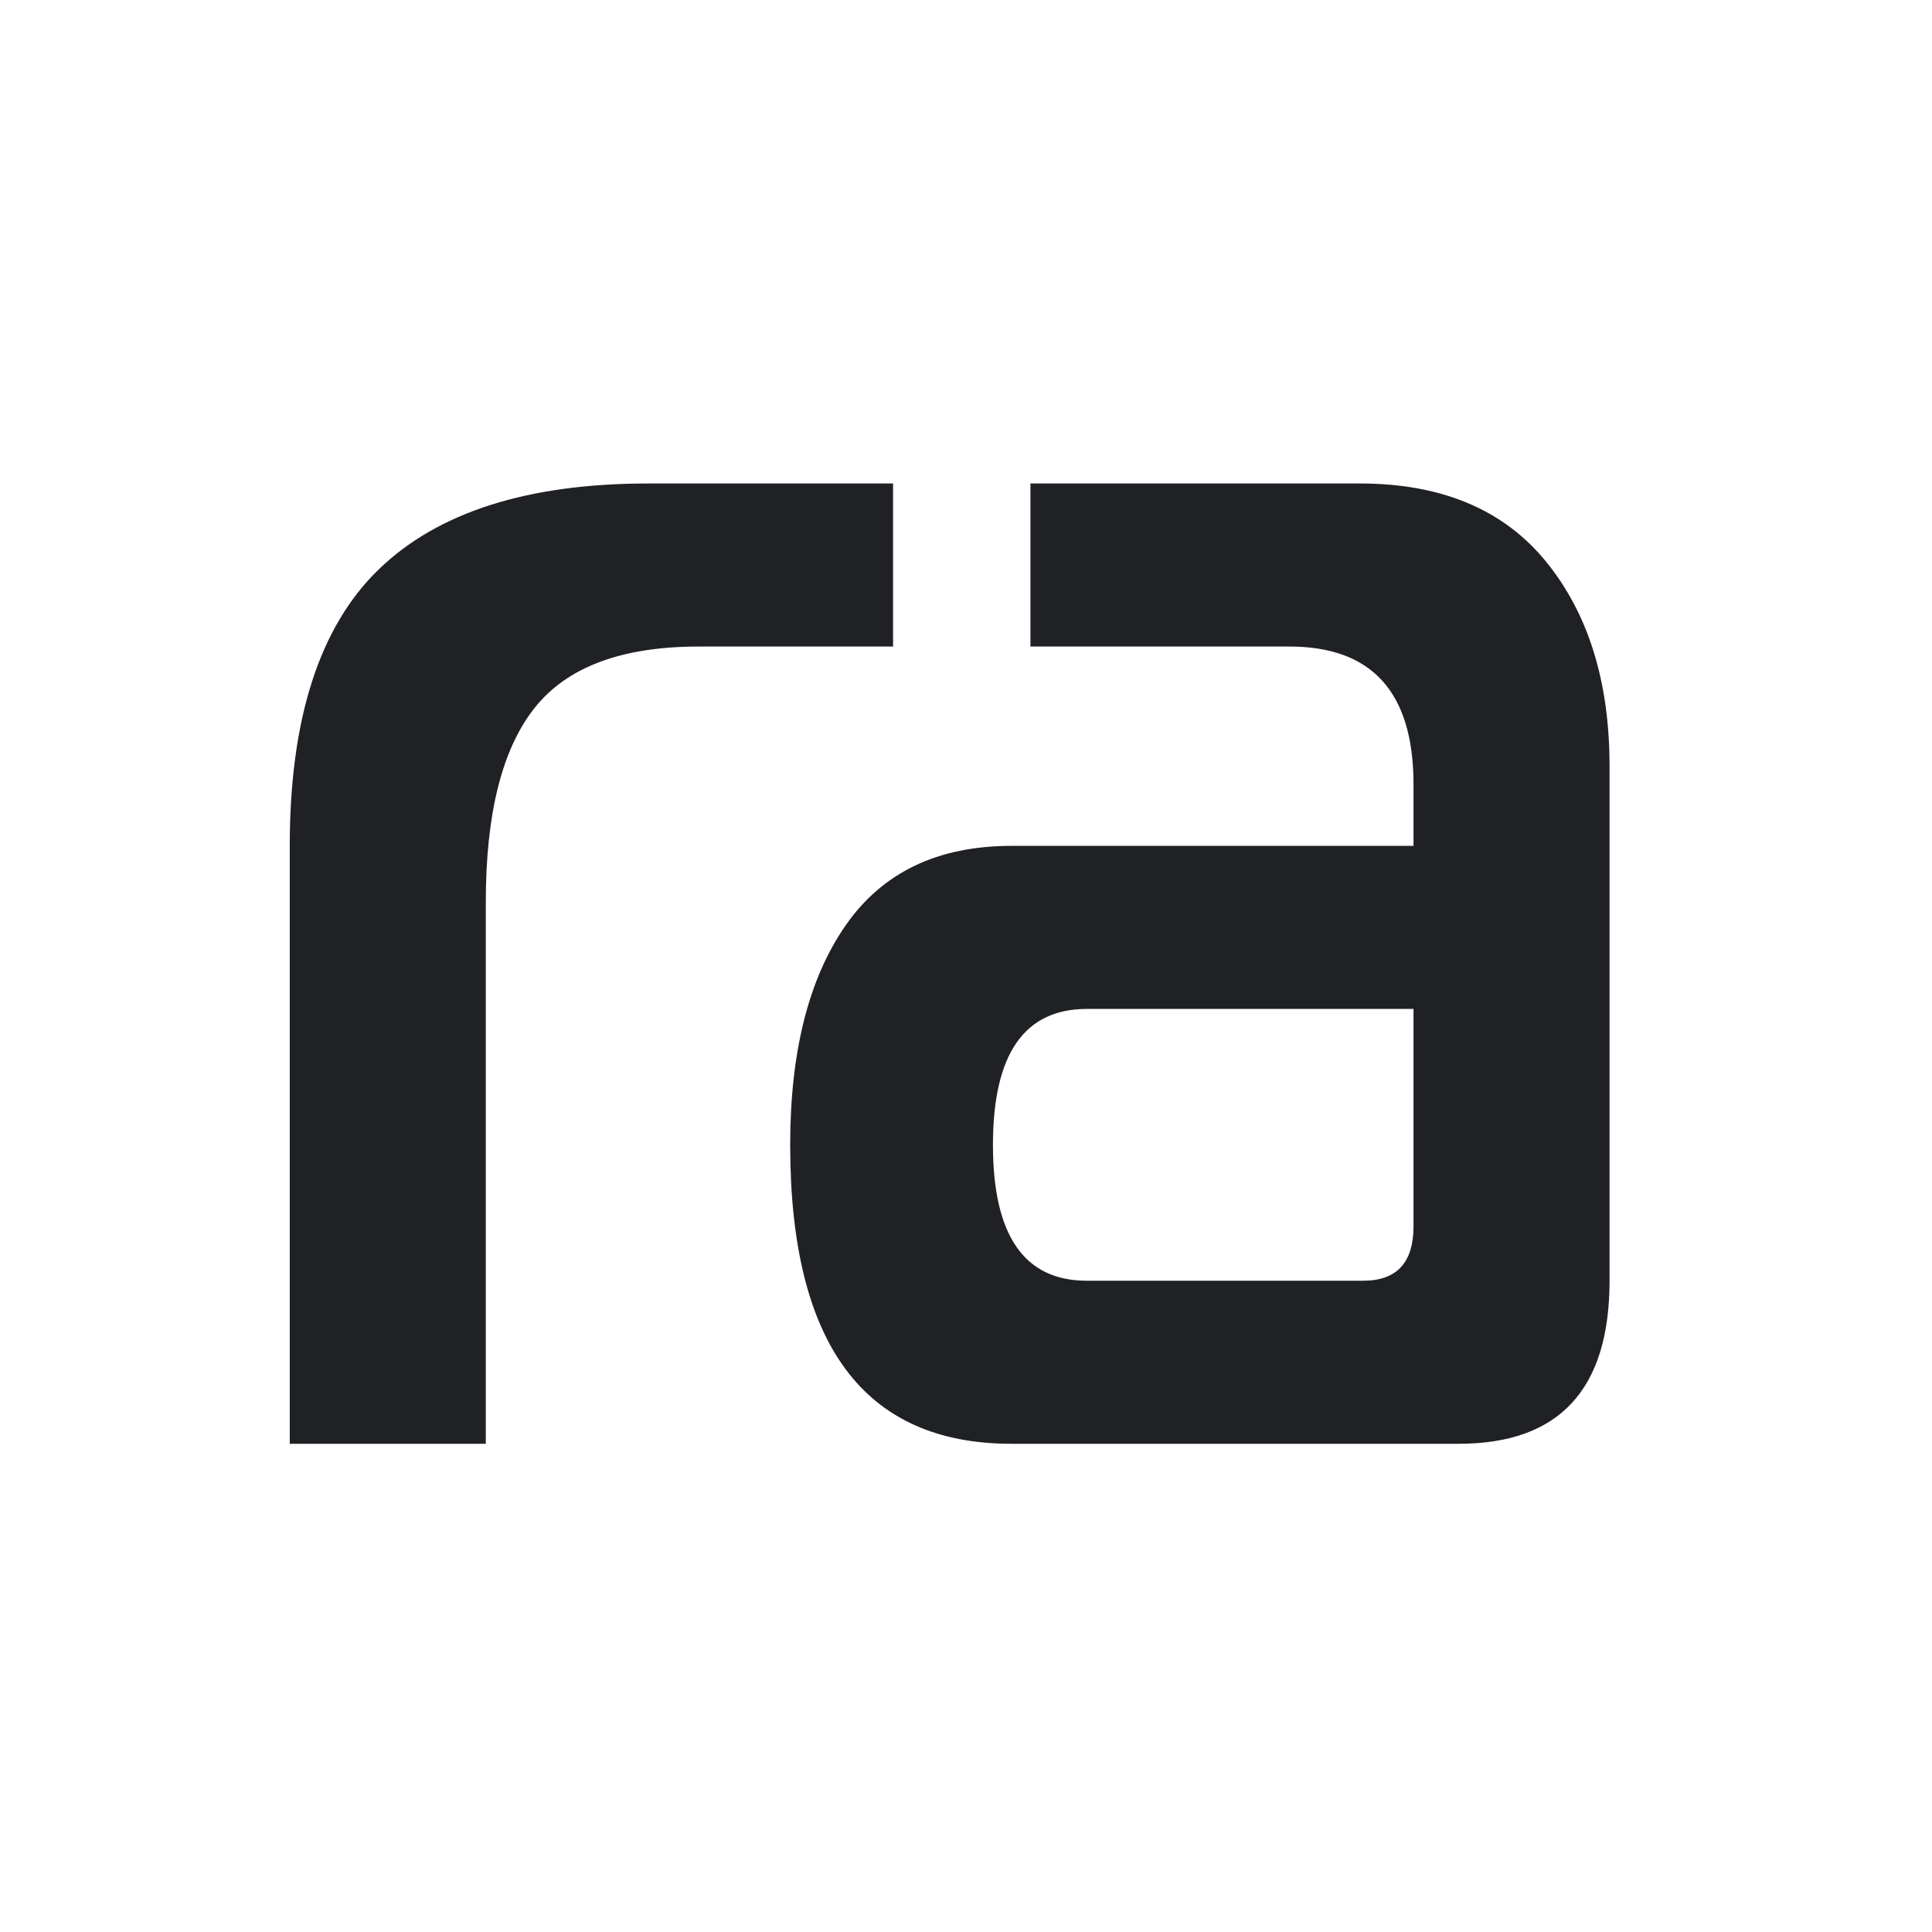
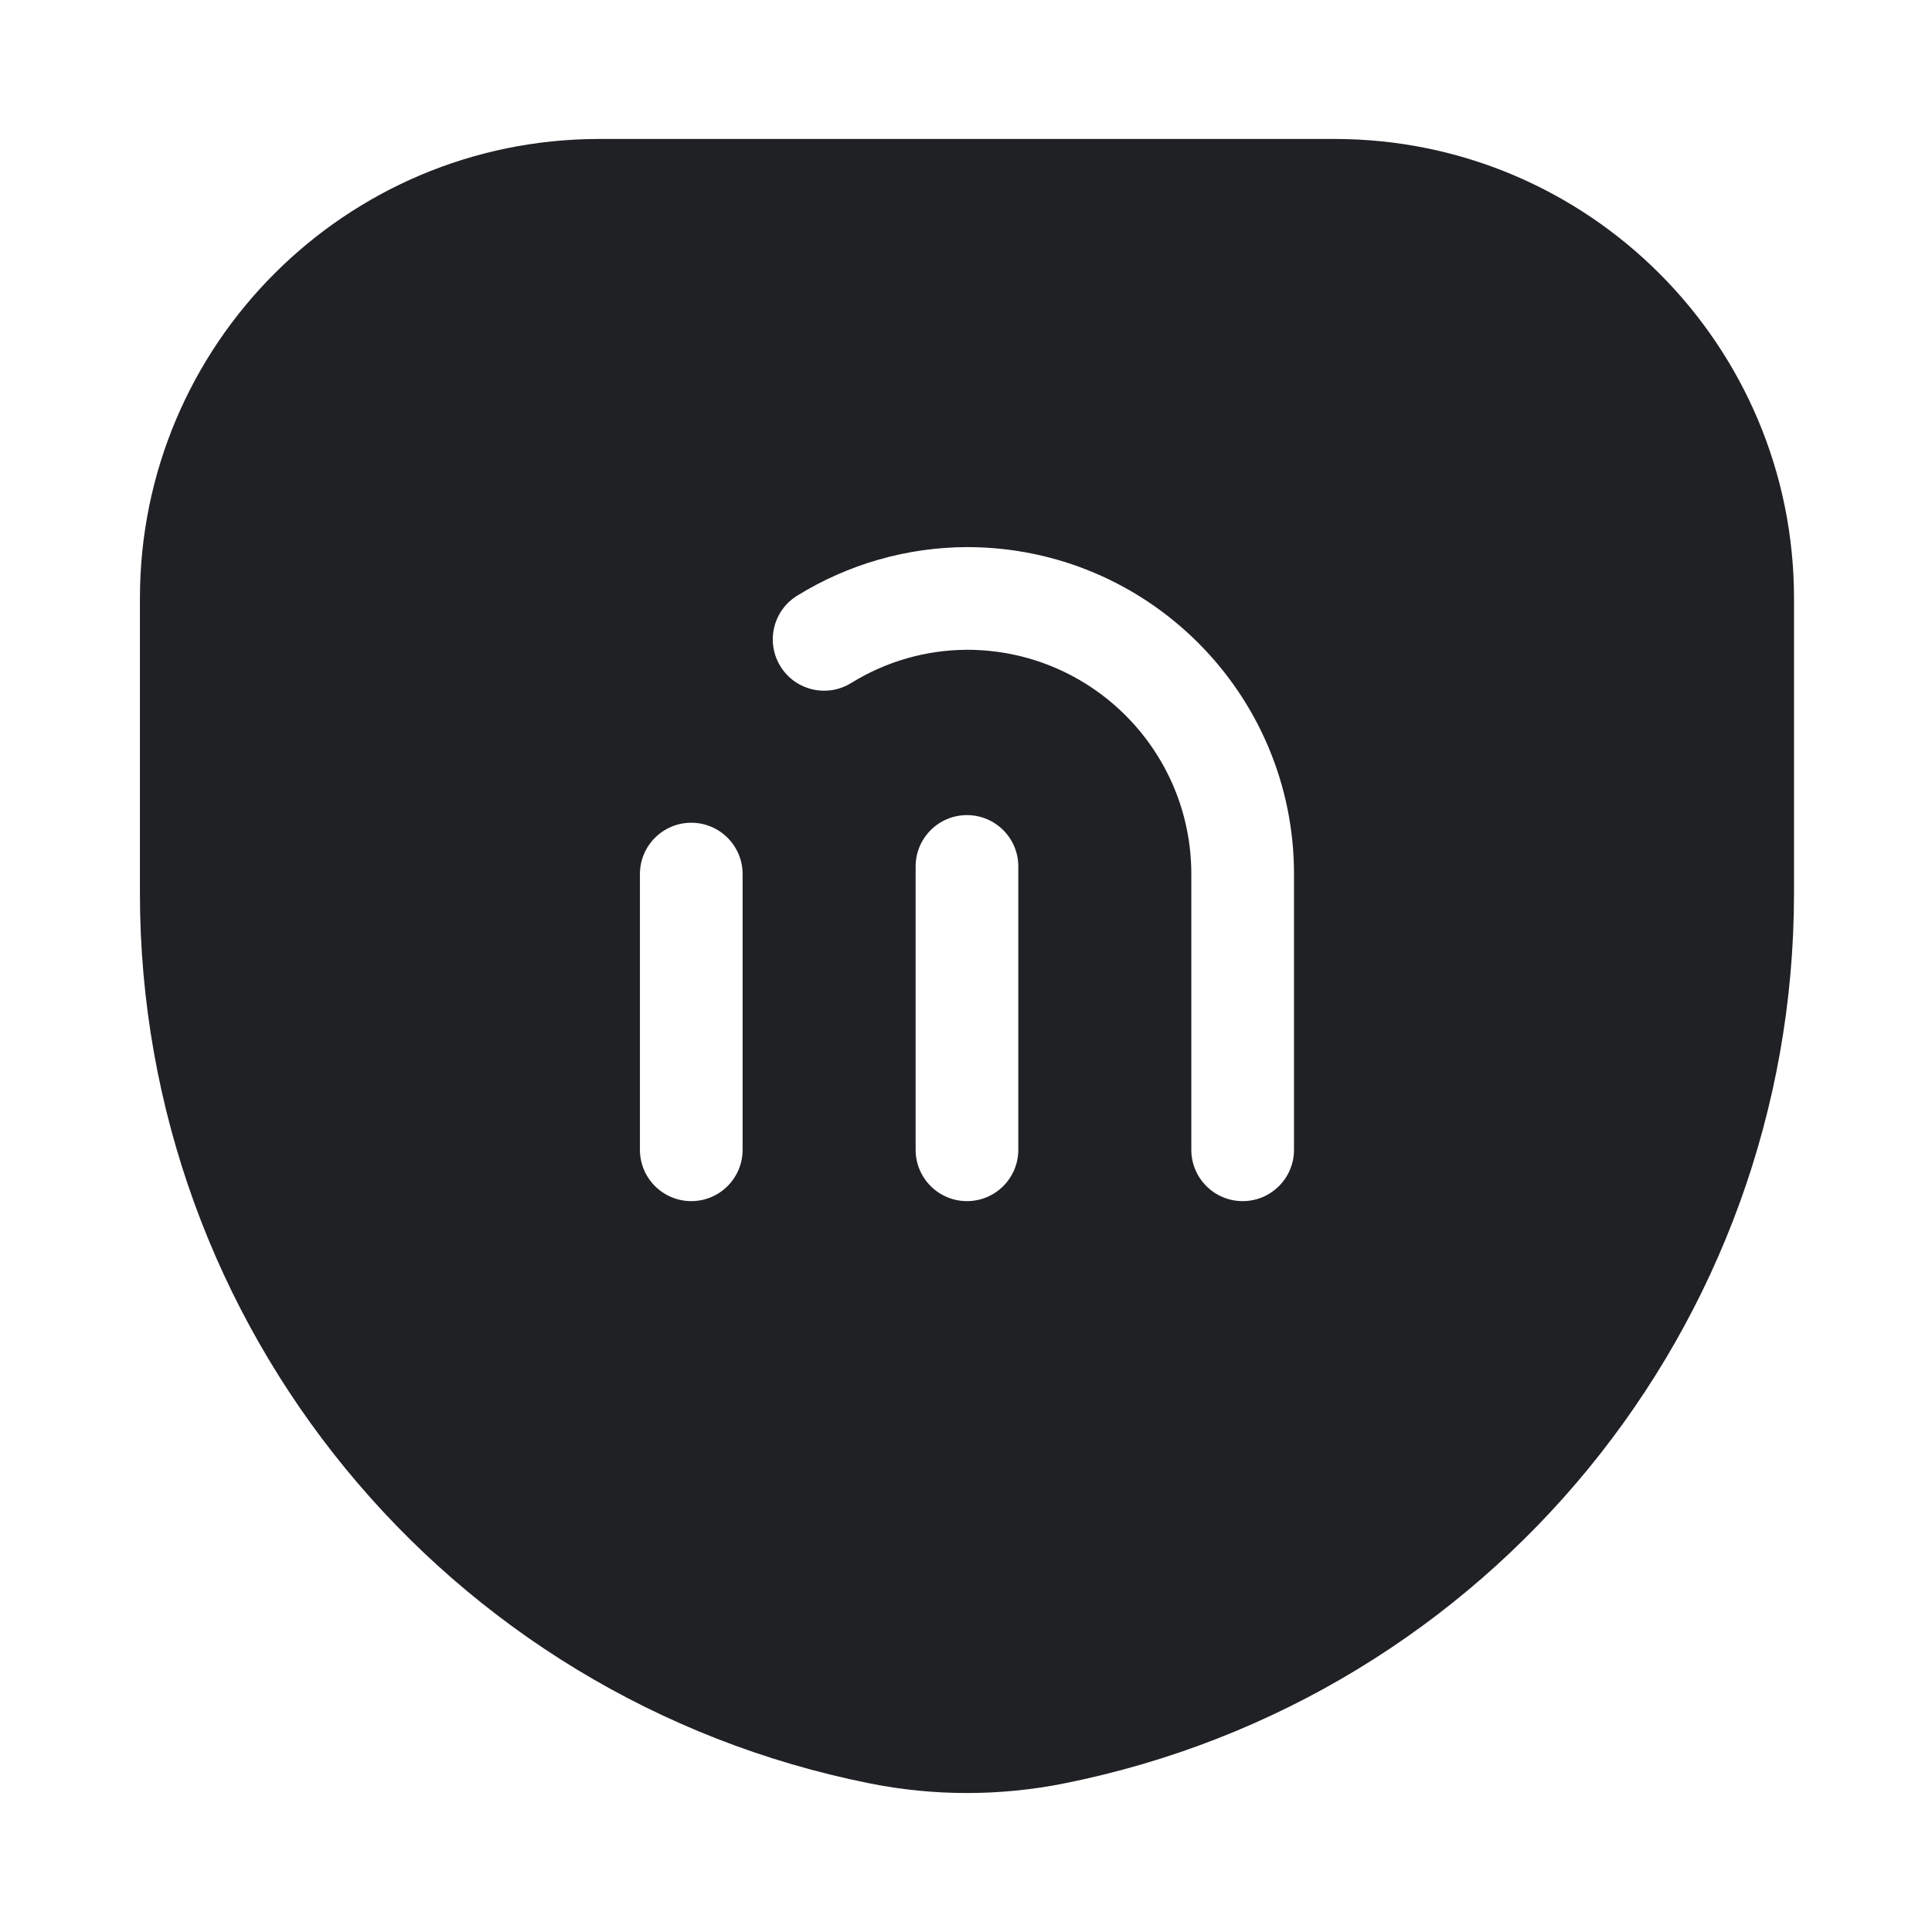
<svg xmlns="http://www.w3.org/2000/svg" width="40" height="40" viewBox="0 0 40 40" fill="none">
  <g id="Shield 1">
    <g id="Group 44032">
      <g id="Group 44031">
-         <path id="Logo" fill-rule="evenodd" clip-rule="evenodd" d="M5.999 29.892V17.513C5.999 14.887 6.612 12.98 7.838 11.792C9.063 10.604 10.925 10.01 13.423 10.01H18.49V13.386H14.463C12.868 13.386 11.734 13.812 11.064 14.662C10.393 15.512 10.058 16.85 10.058 18.676V29.892H5.999ZM20.939 29.892C17.887 29.892 16.36 27.829 16.36 23.703C16.36 21.777 16.742 20.264 17.505 19.163C18.268 18.063 19.413 17.513 20.939 17.513H29.265V16.238C29.265 14.337 28.409 13.386 26.698 13.386H21.334V10.01H28.155C29.843 10.01 31.127 10.548 32.005 11.623C32.884 12.699 33.324 14.112 33.324 15.862V26.516C33.324 28.767 32.283 29.892 30.201 29.892H20.939ZM22.5 26.516H28.224C28.918 26.516 29.265 26.141 29.265 25.391V20.889H22.5C21.205 20.889 20.558 21.827 20.558 23.703C20.558 25.578 21.205 26.516 22.5 26.516Z" fill="#1F2124" />
+         <path id="Subtract" fill-rule="evenodd" clip-rule="evenodd" d="M2.897 18.495C2.897 27.453 9.22 35.166 18.005 36.923C19.335 37.189 20.705 37.189 22.035 36.923H22.035C30.82 35.166 37.143 27.453 37.143 18.494V12.39C37.143 7.136 32.884 2.877 27.63 2.877H12.41C7.156 2.877 2.897 7.136 2.897 12.39V18.495ZM15.375 18.097C15.375 17.51 14.899 17.034 14.312 17.034C13.725 17.034 13.249 17.51 13.249 18.097V23.805C13.249 24.392 13.725 24.868 14.312 24.868C14.899 24.868 15.375 24.392 15.375 23.805V18.097ZM20.02 16.876C20.607 16.876 21.083 17.352 21.083 17.939V23.805C21.083 24.392 20.607 24.868 20.02 24.868C19.433 24.868 18.957 24.392 18.957 23.805V17.939C18.957 17.352 19.433 16.876 20.02 16.876ZM20.02 11.327L20.016 11.327C18.775 11.332 17.559 11.68 16.503 12.334C16.004 12.643 15.85 13.298 16.159 13.797C16.468 14.296 17.123 14.45 17.623 14.141C18.344 13.694 19.174 13.456 20.022 13.453C22.587 13.454 24.665 15.533 24.665 18.097V23.805C24.665 24.392 25.141 24.868 25.728 24.868C26.315 24.868 26.791 24.392 26.791 23.805V18.097C26.791 14.358 23.759 11.327 20.02 11.327Z" fill="#1F2124" />
      </g>
    </g>
  </g>
</svg>
